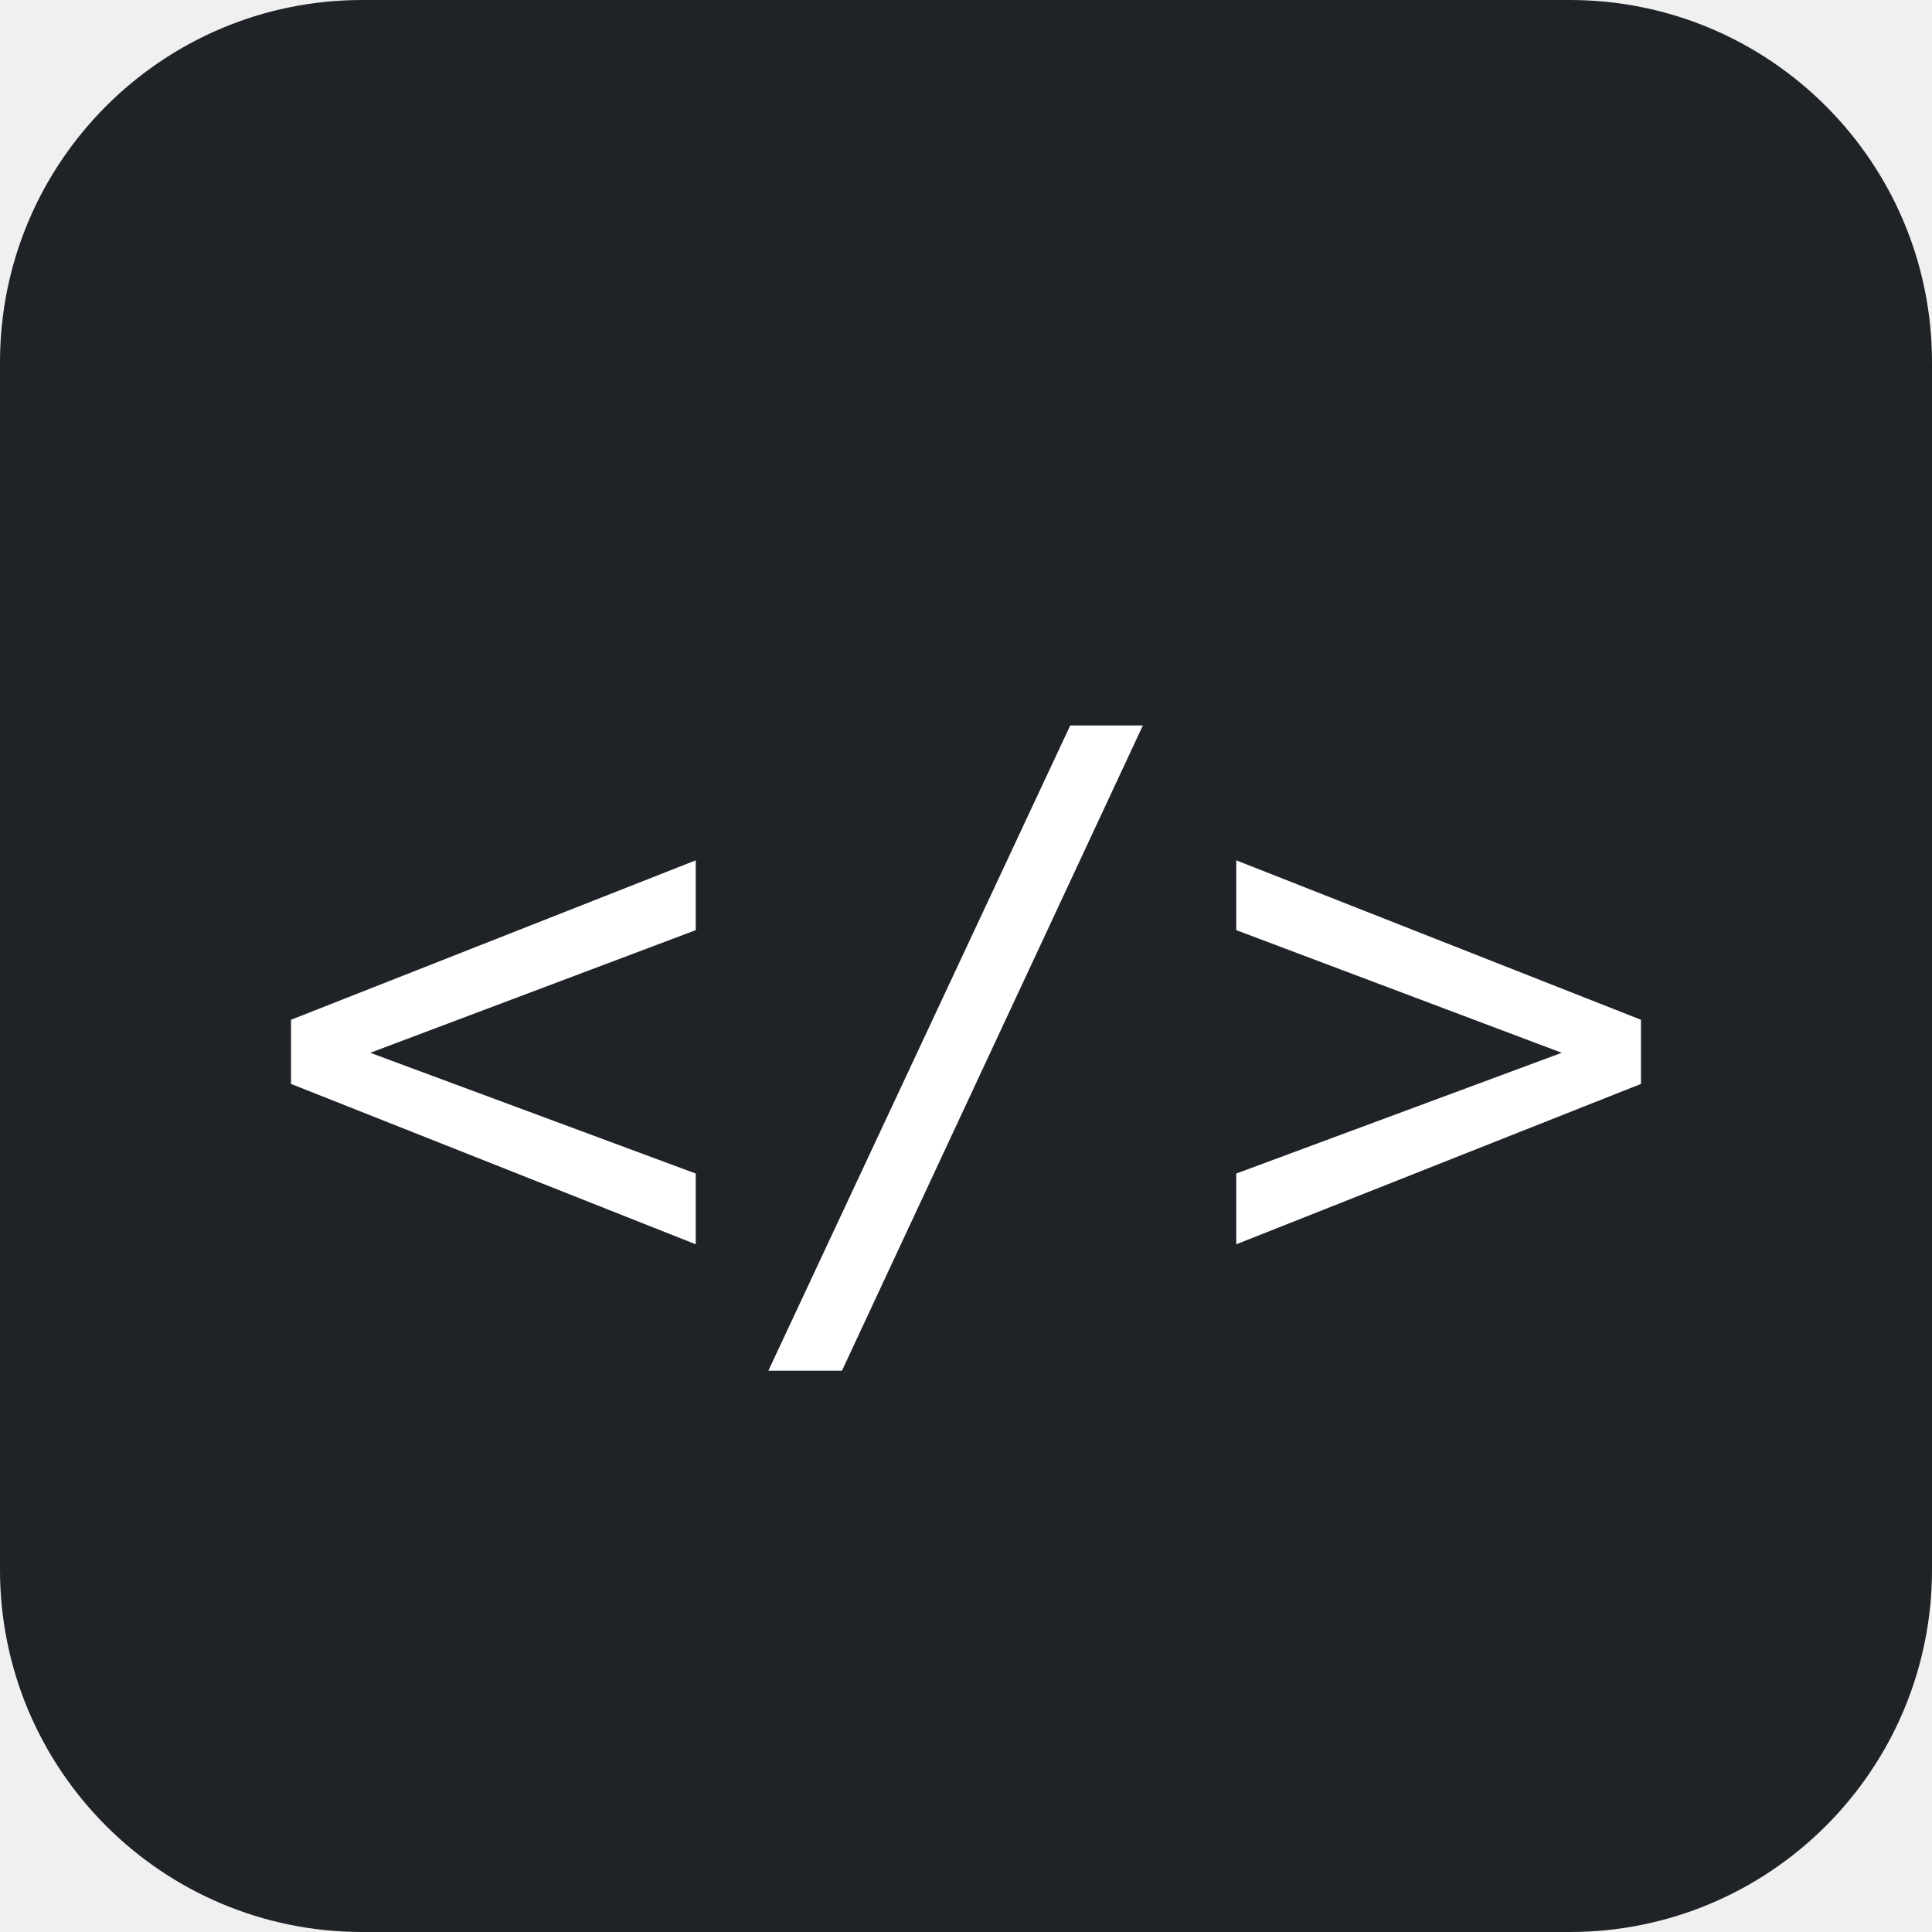
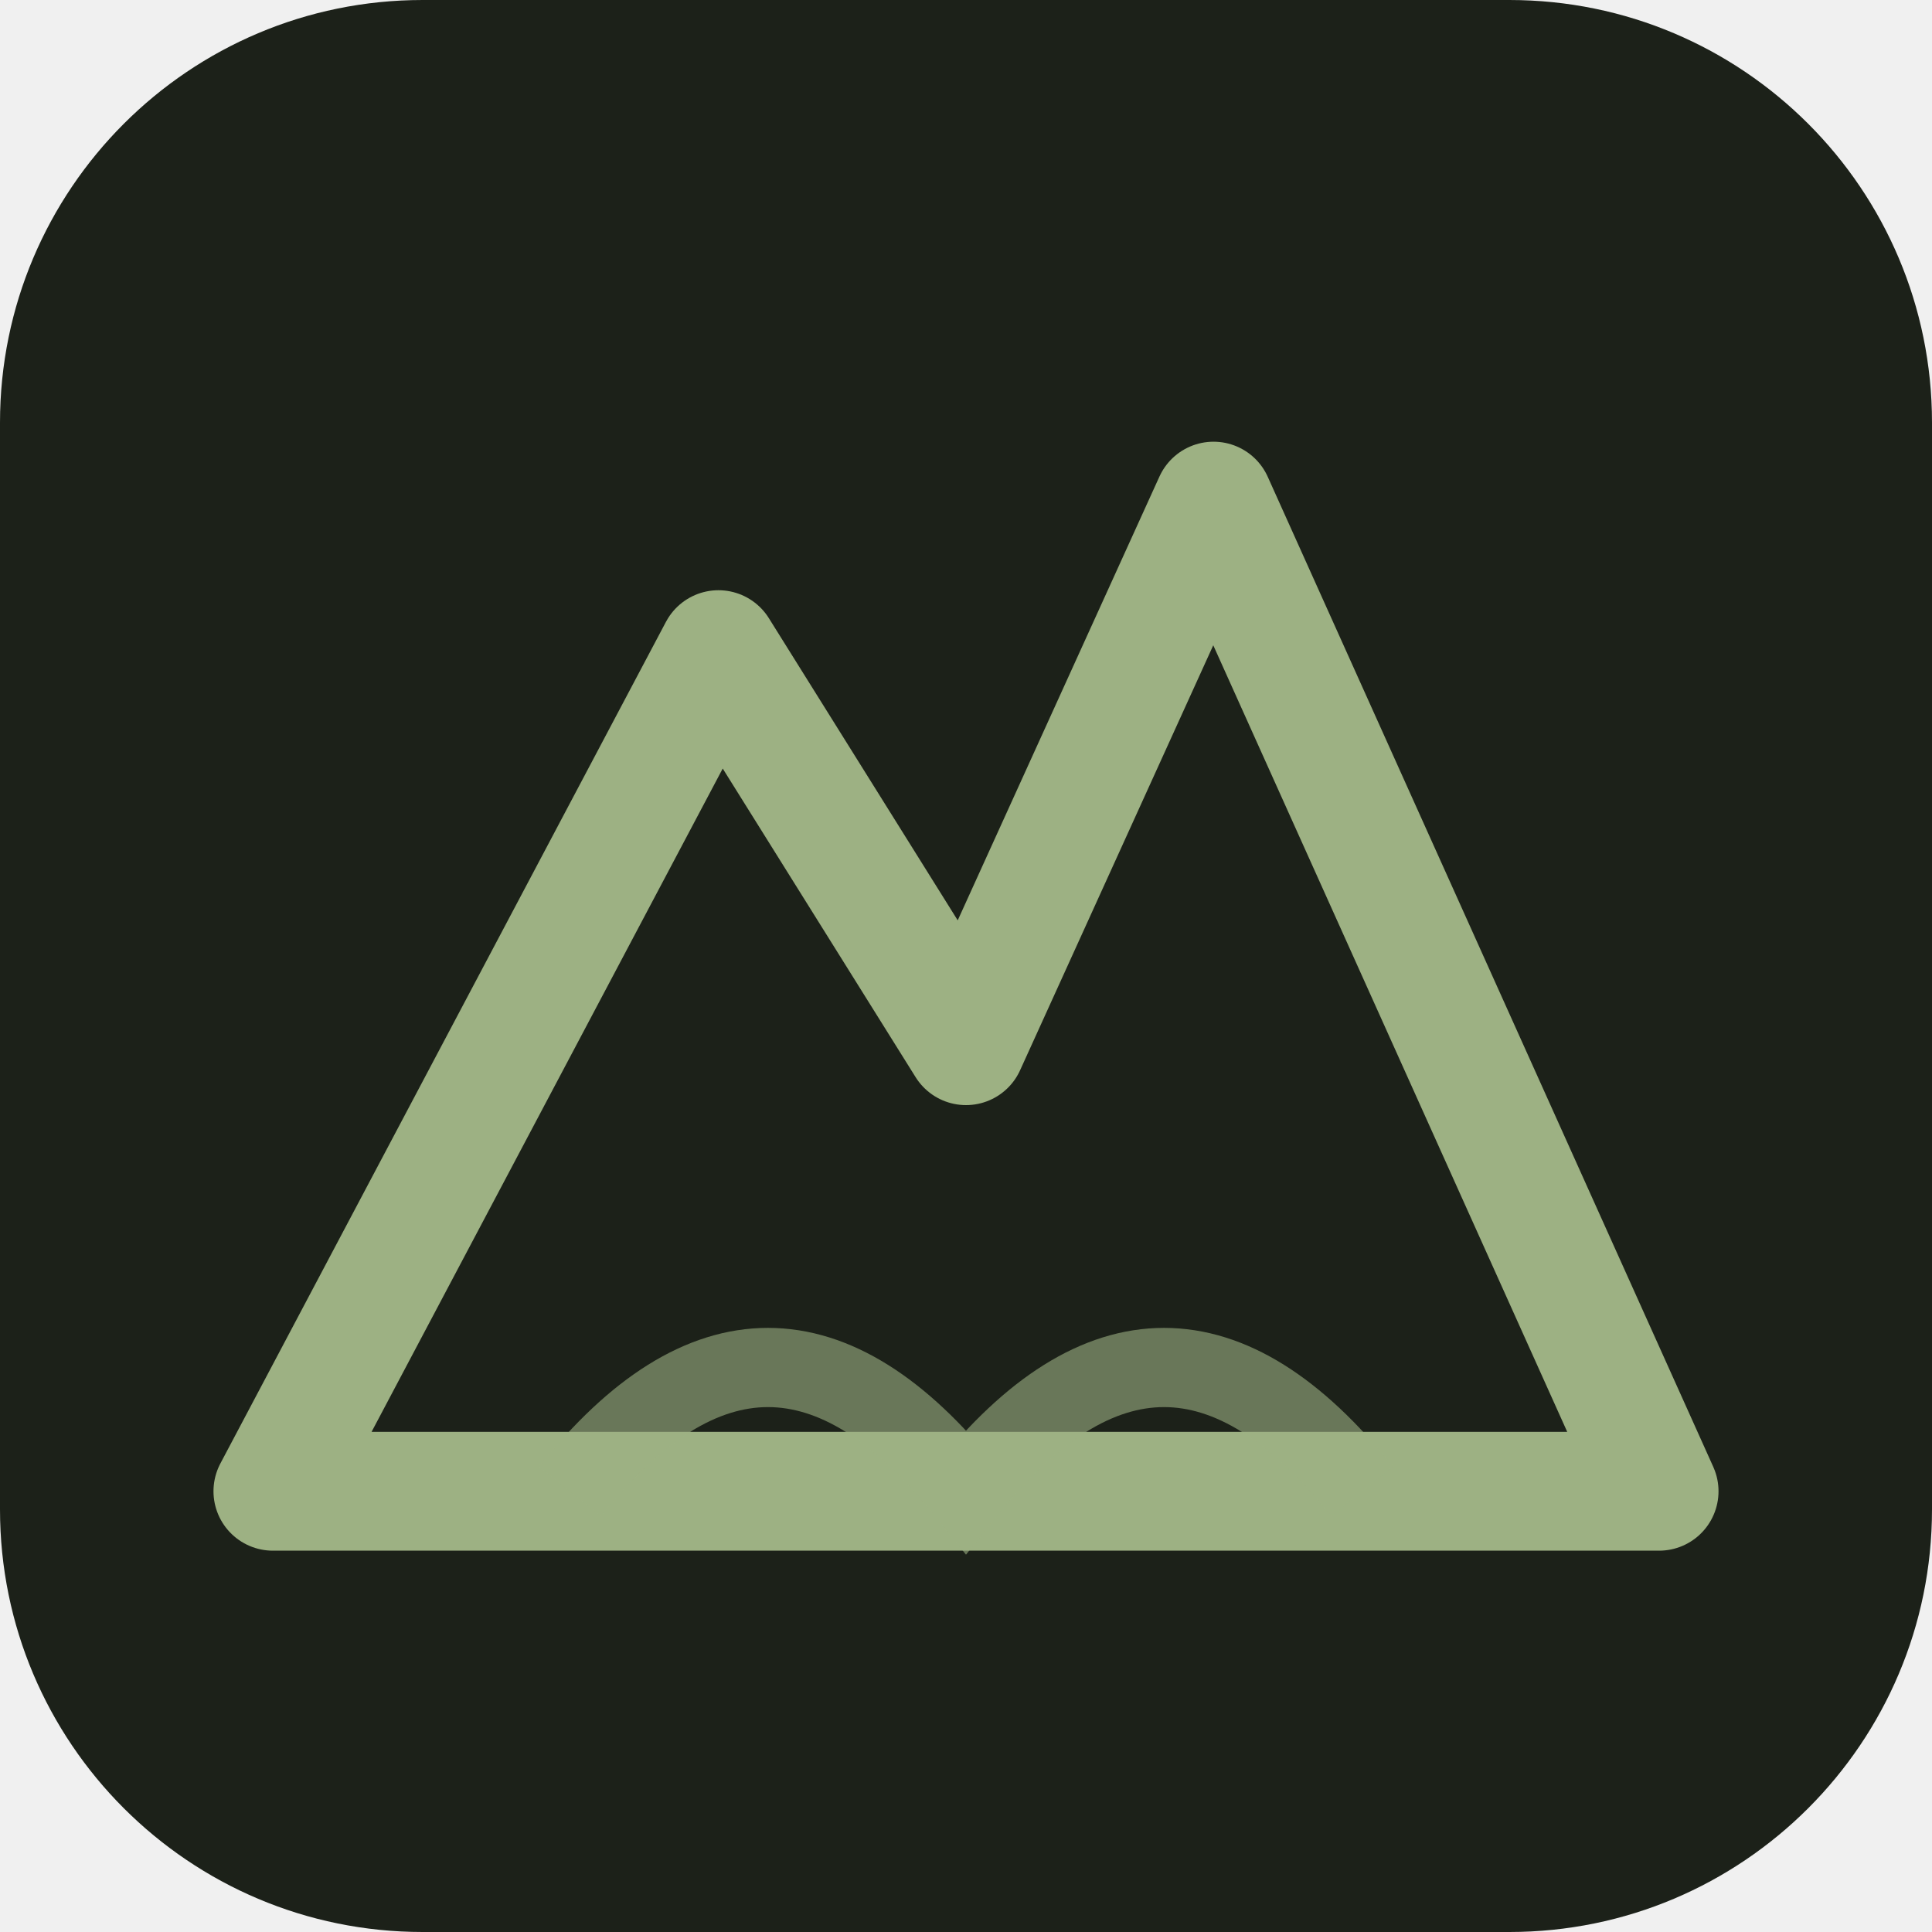
<svg xmlns="http://www.w3.org/2000/svg" viewBox="0 0 32 32">
-   <rect width="32" height="32" rx="6" fill="#1f2328" />
-   <text x="16" y="21.5" font-family="ui-monospace, monospace" font-size="13" fill="#ffffff" text-anchor="middle">&lt;/&gt;</text>
+   <rect width="32" height="32" rx="7" fill="#1C2119" />
+   <g transform="translate(16 16.5) scale(0.82) translate(-16 -16)">
+     <path d="M2 26 L11 9 L16 17 L21 6 L30 26 Z" fill="none" stroke="#9DB183" stroke-width="2.4" stroke-linejoin="round" />
+     <path d="M8 26 q4 -5 8 0 q4 -5 8 0" fill="none" stroke="#9DB183" stroke-width="1.6" opacity="0.6" />
+   </g>
</svg>
